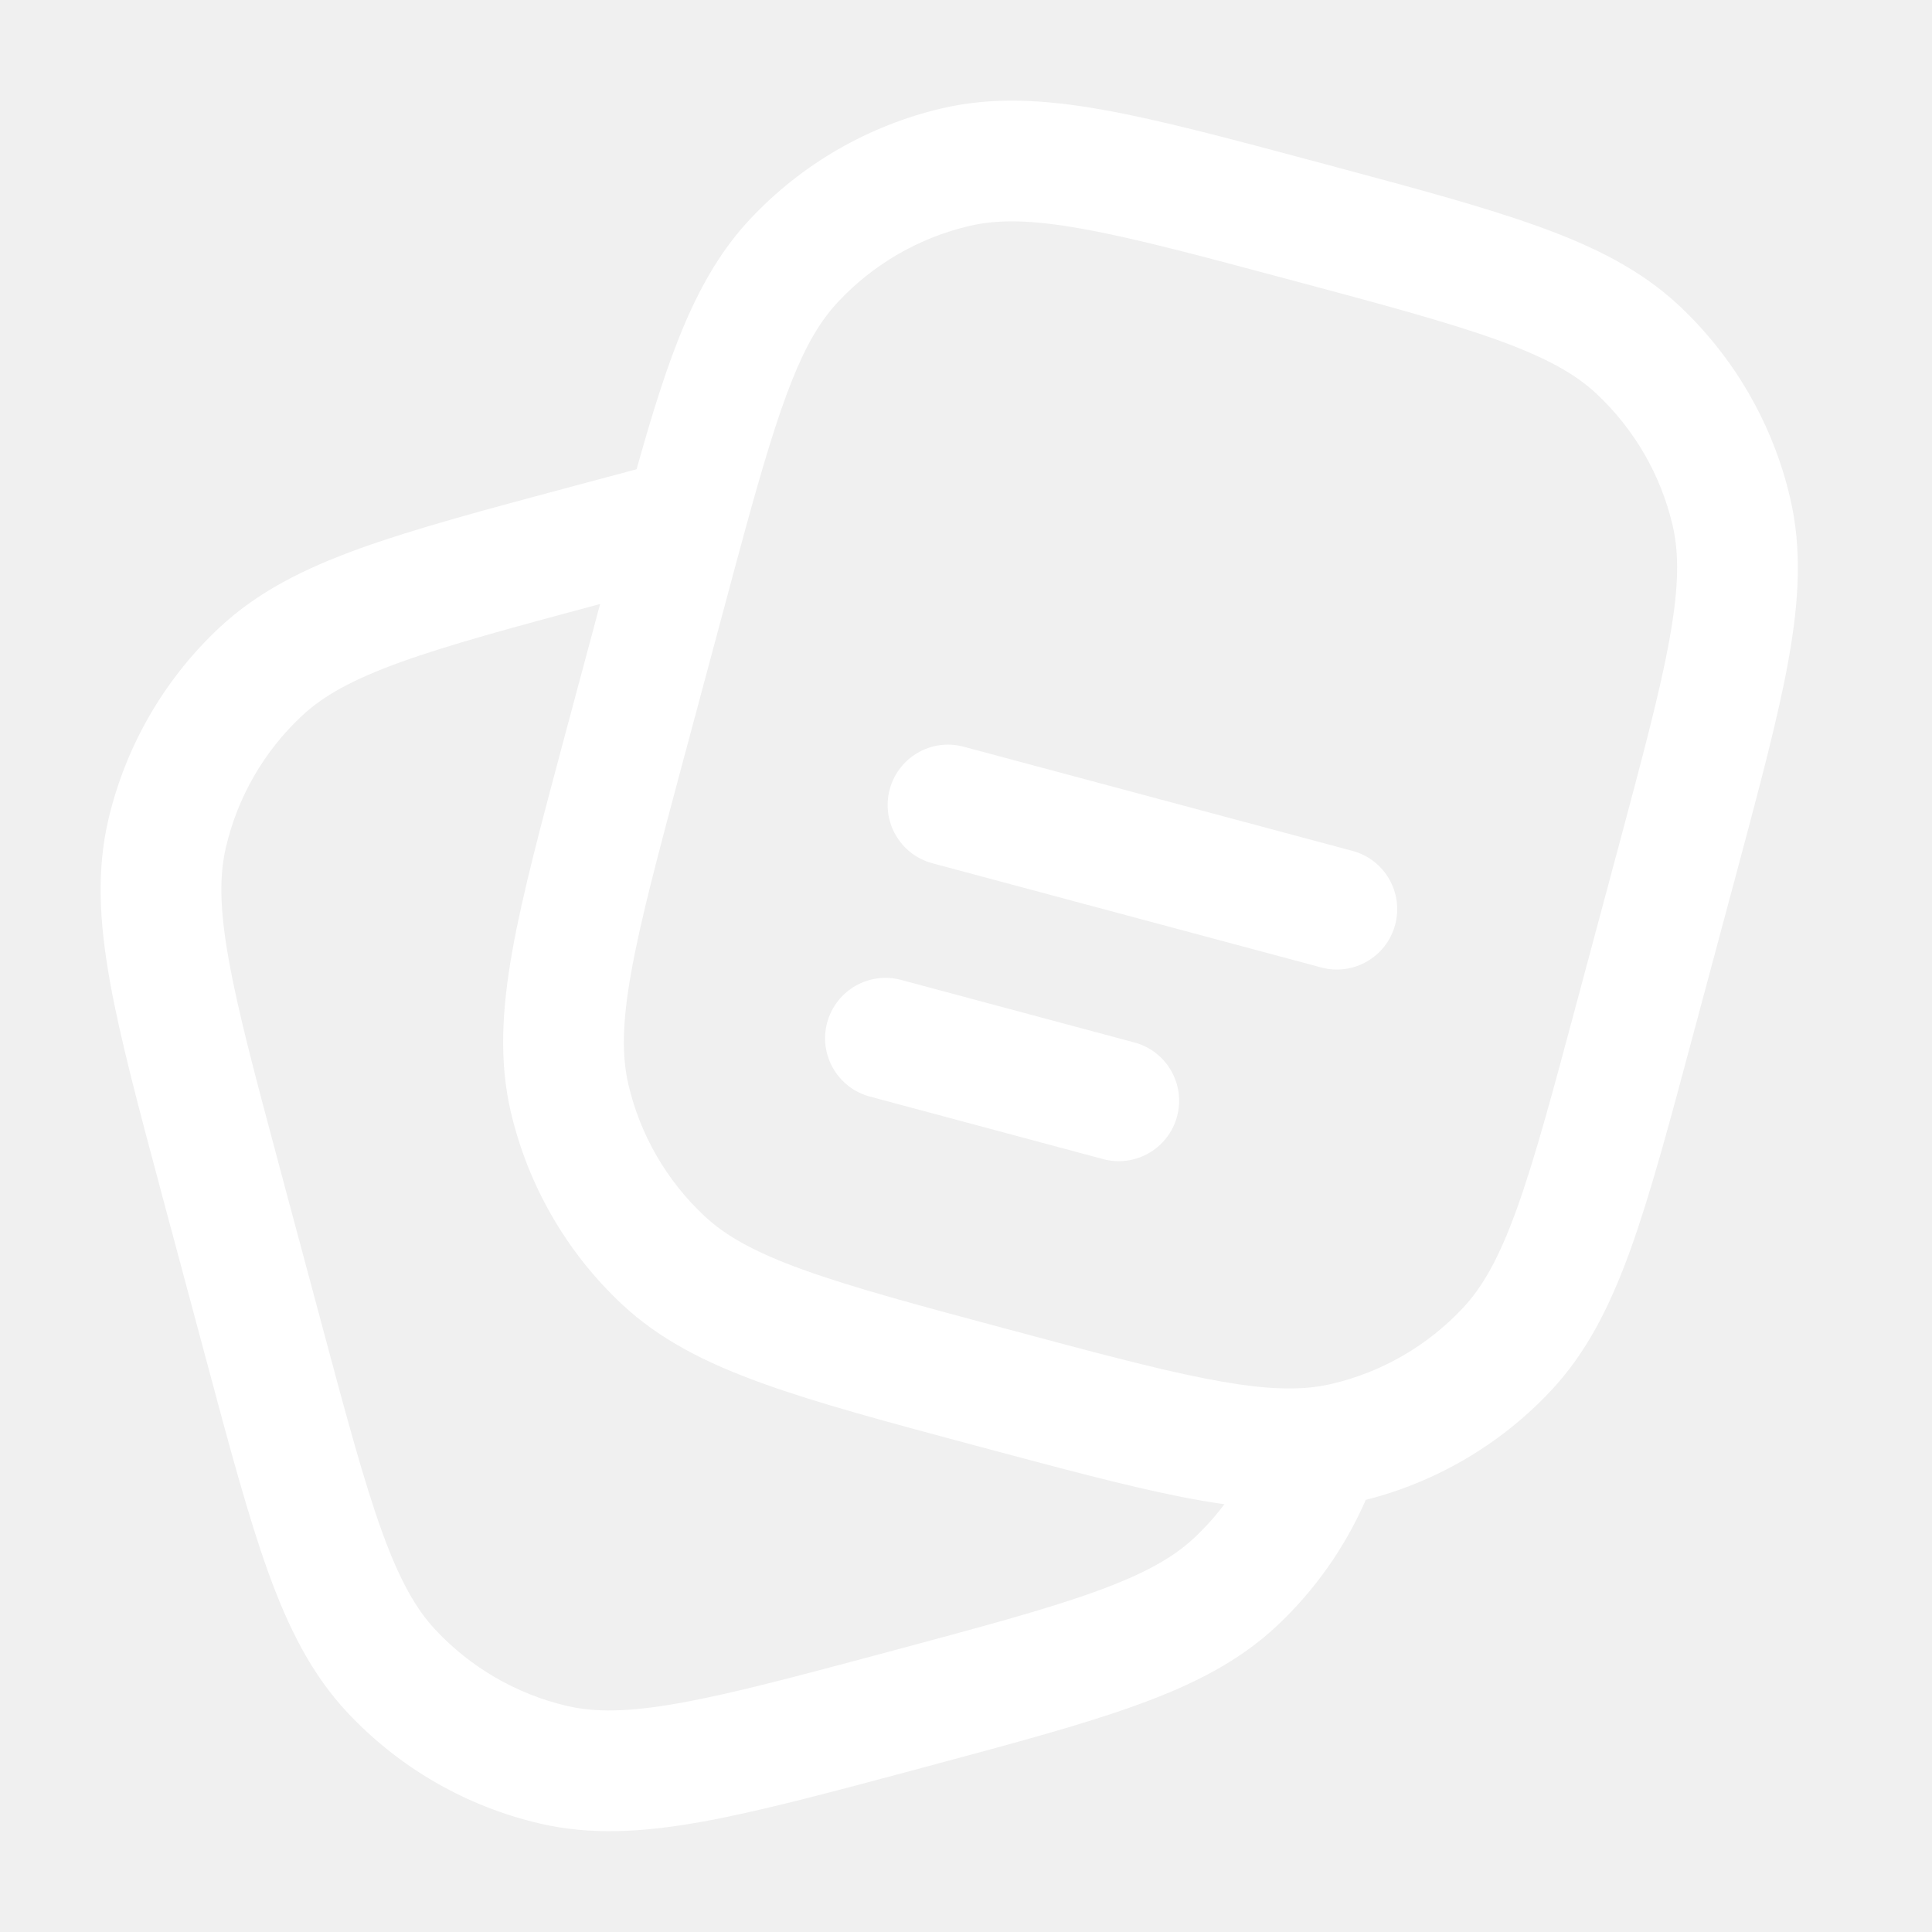
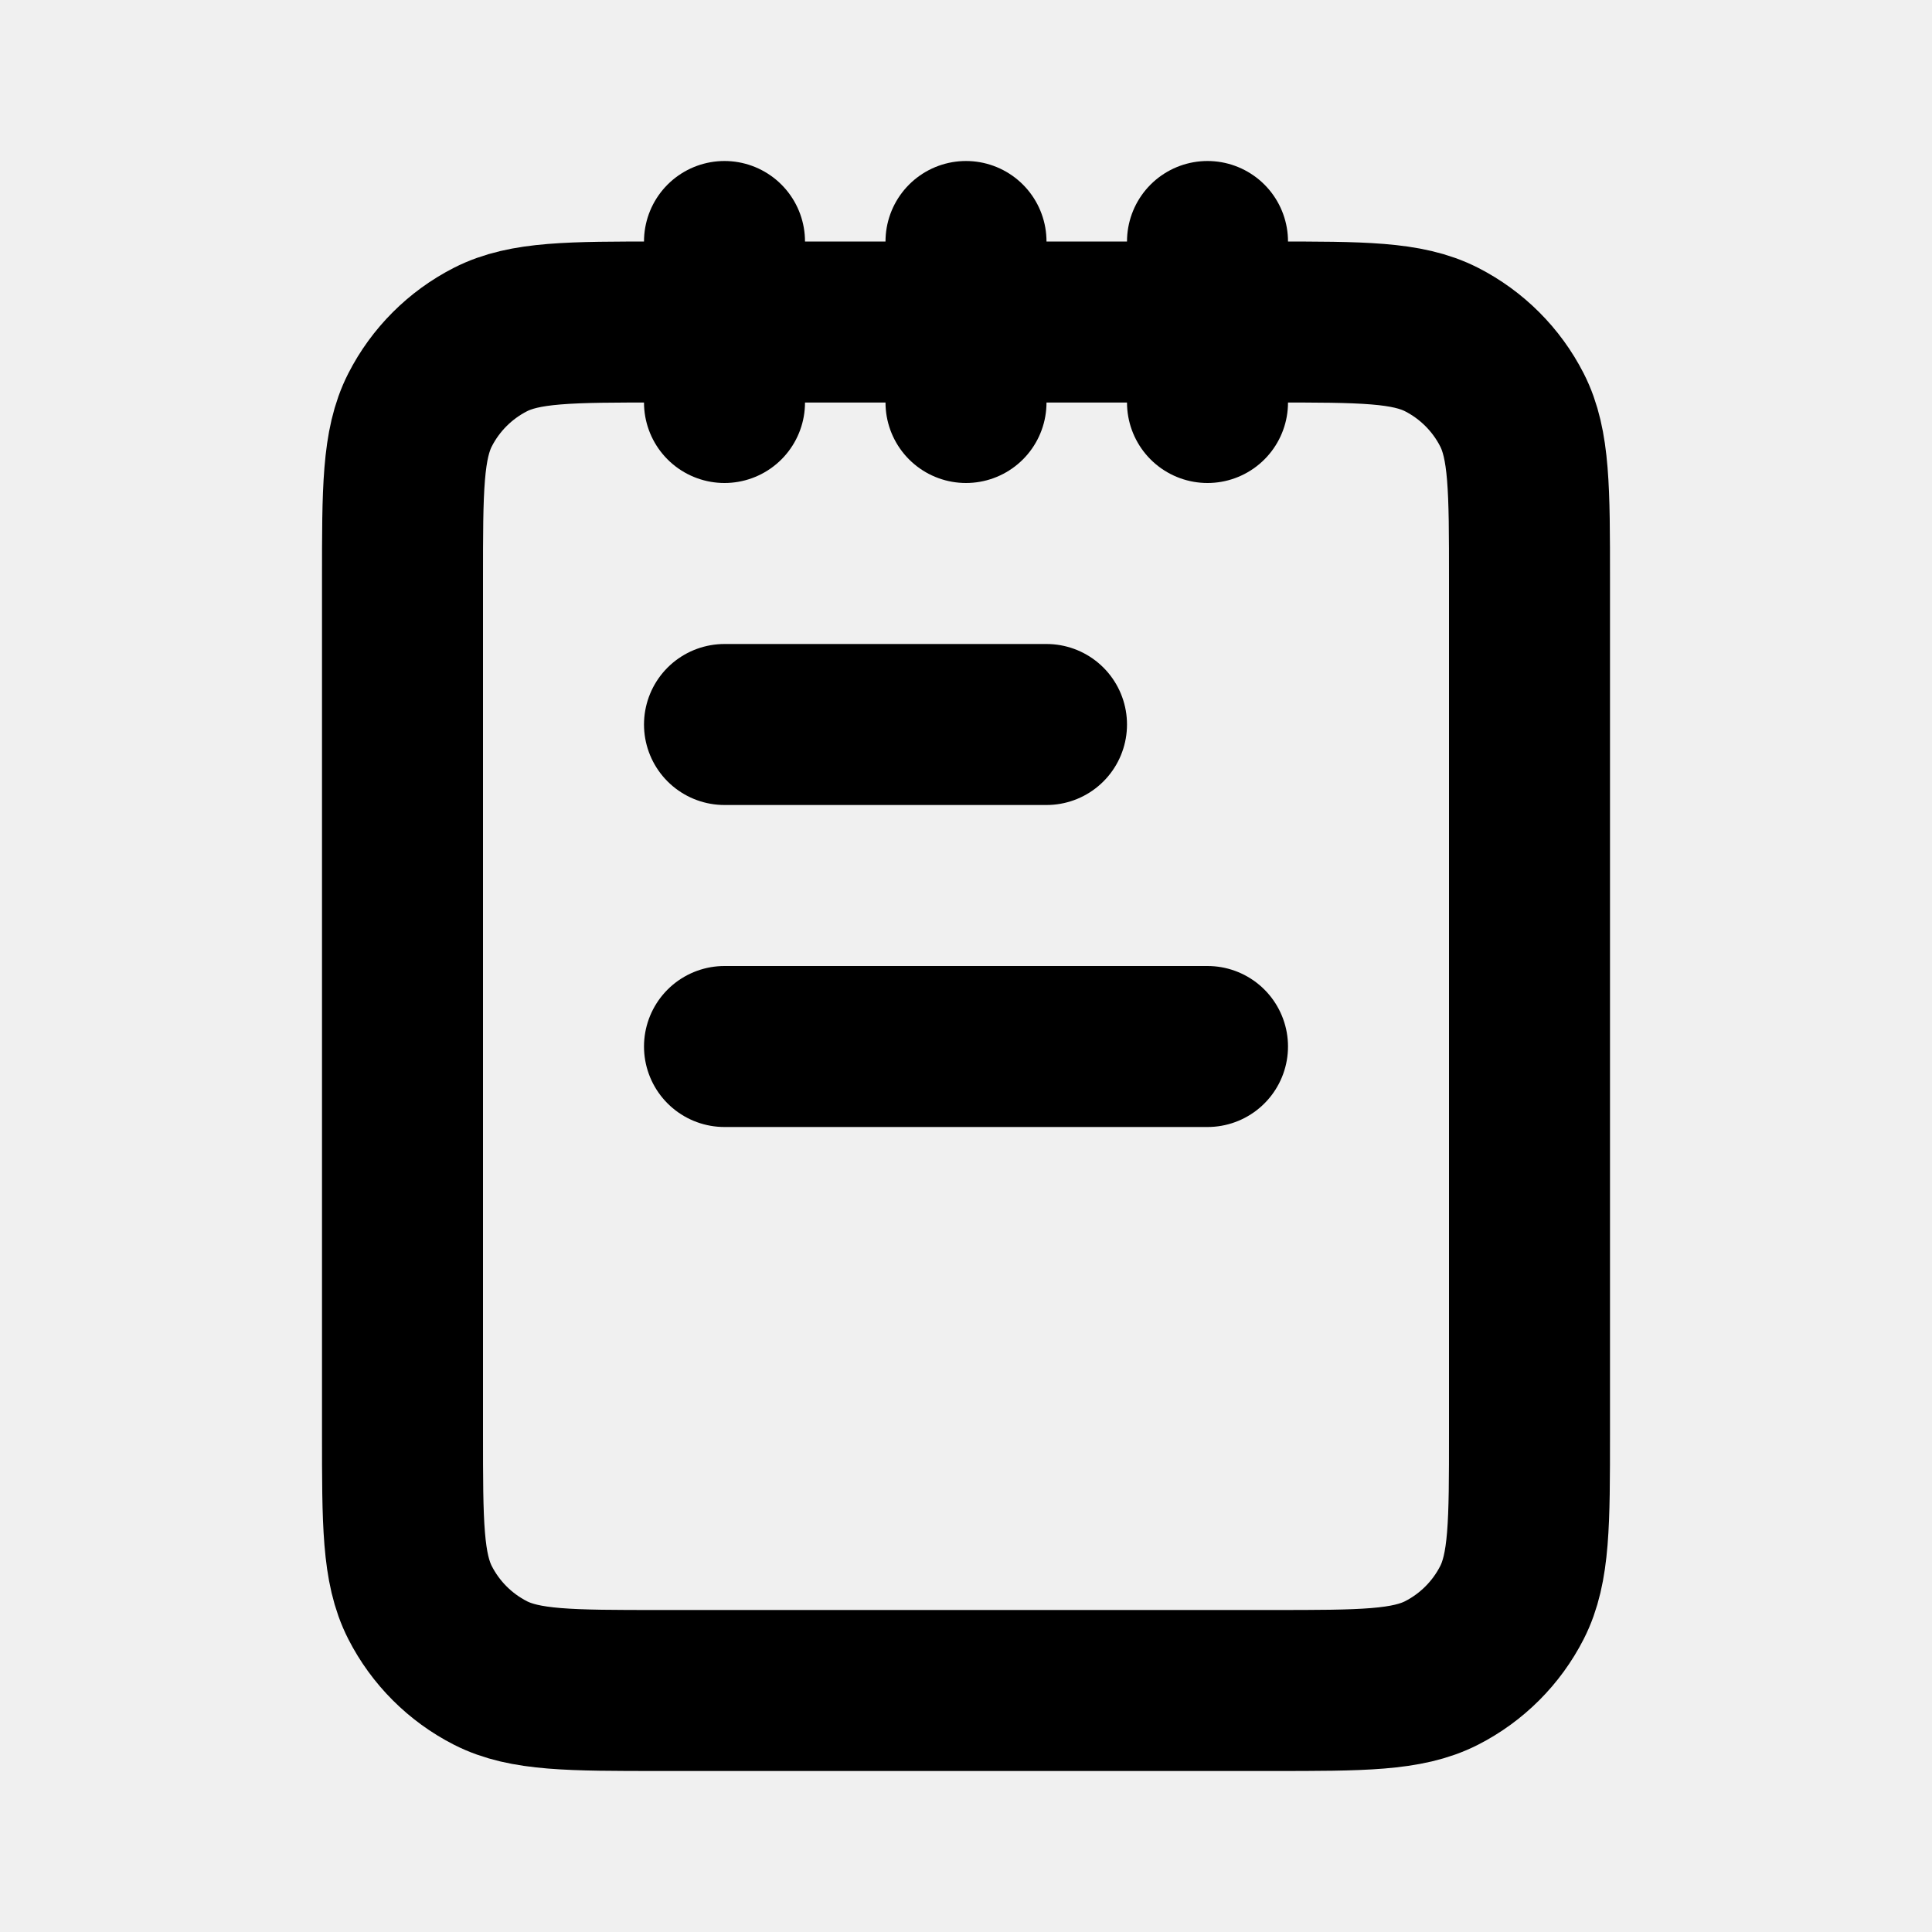
<svg xmlns="http://www.w3.org/2000/svg" width="800px" height="800px" viewBox="0 0 24 24" fill="none">
-   <g id="SVGRepo_bgCarrier" stroke-width="0" />
-   <g id="SVGRepo_tracerCarrier" stroke-linecap="round" stroke-linejoin="round" />
-   <g id="SVGRepo_iconCarrier">
-     <path fill-rule="evenodd" clip-rule="evenodd" d="M16.394 2.021L16.46 2.039C17.56 2.334 18.431 2.567 19.116 2.815C19.817 3.068 20.389 3.357 20.86 3.798C21.545 4.441 22.025 5.272 22.238 6.187C22.385 6.815 22.35 7.455 22.219 8.188C22.091 8.906 21.857 9.777 21.563 10.876L21.027 12.875C20.733 13.974 20.499 14.845 20.252 15.53C19.998 16.231 19.709 16.803 19.268 17.274C18.646 17.938 17.847 18.409 16.966 18.632C16.709 19.221 16.334 19.755 15.86 20.199C15.389 20.64 14.817 20.93 14.116 21.183C13.431 21.431 12.56 21.664 11.46 21.959L11.394 21.977C10.295 22.271 9.423 22.505 8.706 22.633C7.973 22.764 7.333 22.799 6.704 22.652C5.789 22.439 4.958 21.959 4.316 21.274C3.875 20.803 3.585 20.231 3.332 19.53C3.085 18.845 2.851 17.974 2.557 16.874L2.021 14.876C1.727 13.777 1.493 12.905 1.365 12.188C1.234 11.455 1.199 10.815 1.345 10.186C1.559 9.271 2.038 8.44 2.724 7.798C3.195 7.357 3.767 7.067 4.468 6.814C5.153 6.567 6.024 6.333 7.123 6.039L7.157 6.03C7.421 5.959 7.671 5.892 7.908 5.829C8.3 4.43 8.644 3.441 9.316 2.724C9.958 2.038 10.789 1.559 11.704 1.345C12.333 1.199 12.973 1.234 13.706 1.365C14.423 1.493 15.294 1.727 16.394 2.021ZM7.455 7.503C6.362 7.796 5.579 8.008 4.977 8.225C4.368 8.445 4.01 8.649 3.75 8.893C3.28 9.332 2.952 9.901 2.806 10.527C2.725 10.874 2.727 11.286 2.842 11.924C2.957 12.571 3.174 13.381 3.479 14.521L3.997 16.453C4.302 17.593 4.52 18.402 4.743 19.02C4.963 19.63 5.167 19.988 5.411 20.248C5.85 20.717 6.419 21.046 7.045 21.192C7.392 21.273 7.804 21.27 8.442 21.156C9.089 21.041 9.899 20.824 11.039 20.519C12.179 20.213 12.988 19.996 13.607 19.772C14.216 19.552 14.574 19.348 14.834 19.105C14.972 18.976 15.097 18.836 15.21 18.686C15.031 18.661 14.846 18.629 14.656 18.591C13.984 18.457 13.177 18.241 12.181 17.974L12.123 17.959C11.024 17.664 10.153 17.431 9.468 17.183C8.767 16.93 8.195 16.641 7.724 16.2C7.038 15.557 6.559 14.726 6.345 13.811C6.199 13.183 6.234 12.543 6.365 11.809C6.493 11.092 6.727 10.221 7.021 9.122L7.455 7.503ZM13.442 2.842C12.804 2.727 12.392 2.725 12.045 2.806C11.419 2.952 10.85 3.28 10.411 3.75C9.975 4.215 9.706 4.935 9.24 6.643C9.164 6.921 9.084 7.22 8.997 7.545L8.479 9.477C8.174 10.617 7.957 11.427 7.842 12.074C7.727 12.711 7.725 13.123 7.806 13.471C7.952 14.097 8.28 14.665 8.75 15.105C9.01 15.349 9.368 15.553 9.977 15.773C10.595 15.996 11.405 16.214 12.545 16.519C13.57 16.794 14.33 16.997 14.948 17.12C15.563 17.242 15.981 17.272 16.323 17.23C16.398 17.221 16.469 17.208 16.539 17.192C17.165 17.046 17.733 16.718 18.173 16.248C18.417 15.988 18.621 15.63 18.841 15.021C19.064 14.403 19.282 13.593 19.587 12.453L20.105 10.521C20.41 9.381 20.627 8.572 20.742 7.924C20.856 7.287 20.859 6.875 20.778 6.527C20.632 5.901 20.303 5.333 19.834 4.893C19.574 4.649 19.216 4.446 18.607 4.225C17.988 4.002 17.179 3.784 16.039 3.479C14.899 3.174 14.089 2.957 13.442 2.842ZM11.052 9.806C11.16 9.406 11.571 9.168 11.971 9.276L16.801 10.57C17.201 10.677 17.438 11.088 17.331 11.488C17.224 11.888 16.812 12.126 16.412 12.018L11.583 10.724C11.183 10.617 10.945 10.206 11.052 9.806ZM10.275 12.704C10.383 12.303 10.794 12.066 11.194 12.173L14.092 12.95C14.492 13.057 14.729 13.468 14.622 13.868C14.515 14.268 14.104 14.506 13.704 14.399L10.806 13.622C10.406 13.515 10.168 13.104 10.275 12.704Z" fill="#ffffff" />
-   </g>
+   <path d="M9 3V5M12 3V5M15 3V5M13 9H9M15 13H9M8.2 21H15.8C16.92 21 17.48 21 17.908 20.782C18.284 20.59 18.59 20.284 18.782 19.908C19 19.48 19 18.92 19 17.8V7.2C19 6.08 19 5.52 18.782 5.092C18.59 4.716 18.284 4.41 17.908 4.218C17.48 4 16.92 4 15.8 4H8.2C7.08 4 6.52 4 6.092 4.218C5.716 4.41 5.41 4.716 5.218 5.092C5 5.52 5 6.08 5 7.2V17.8C5 18.92 5 19.48 5.218 19.908C5.41 20.284 5.716 20.59 6.092 20.782C6.52 21 7.08 21 8.2 21Z" stroke="#000000" stroke-width="2" stroke-linecap="round" stroke-linejoin="round" />
</svg>
